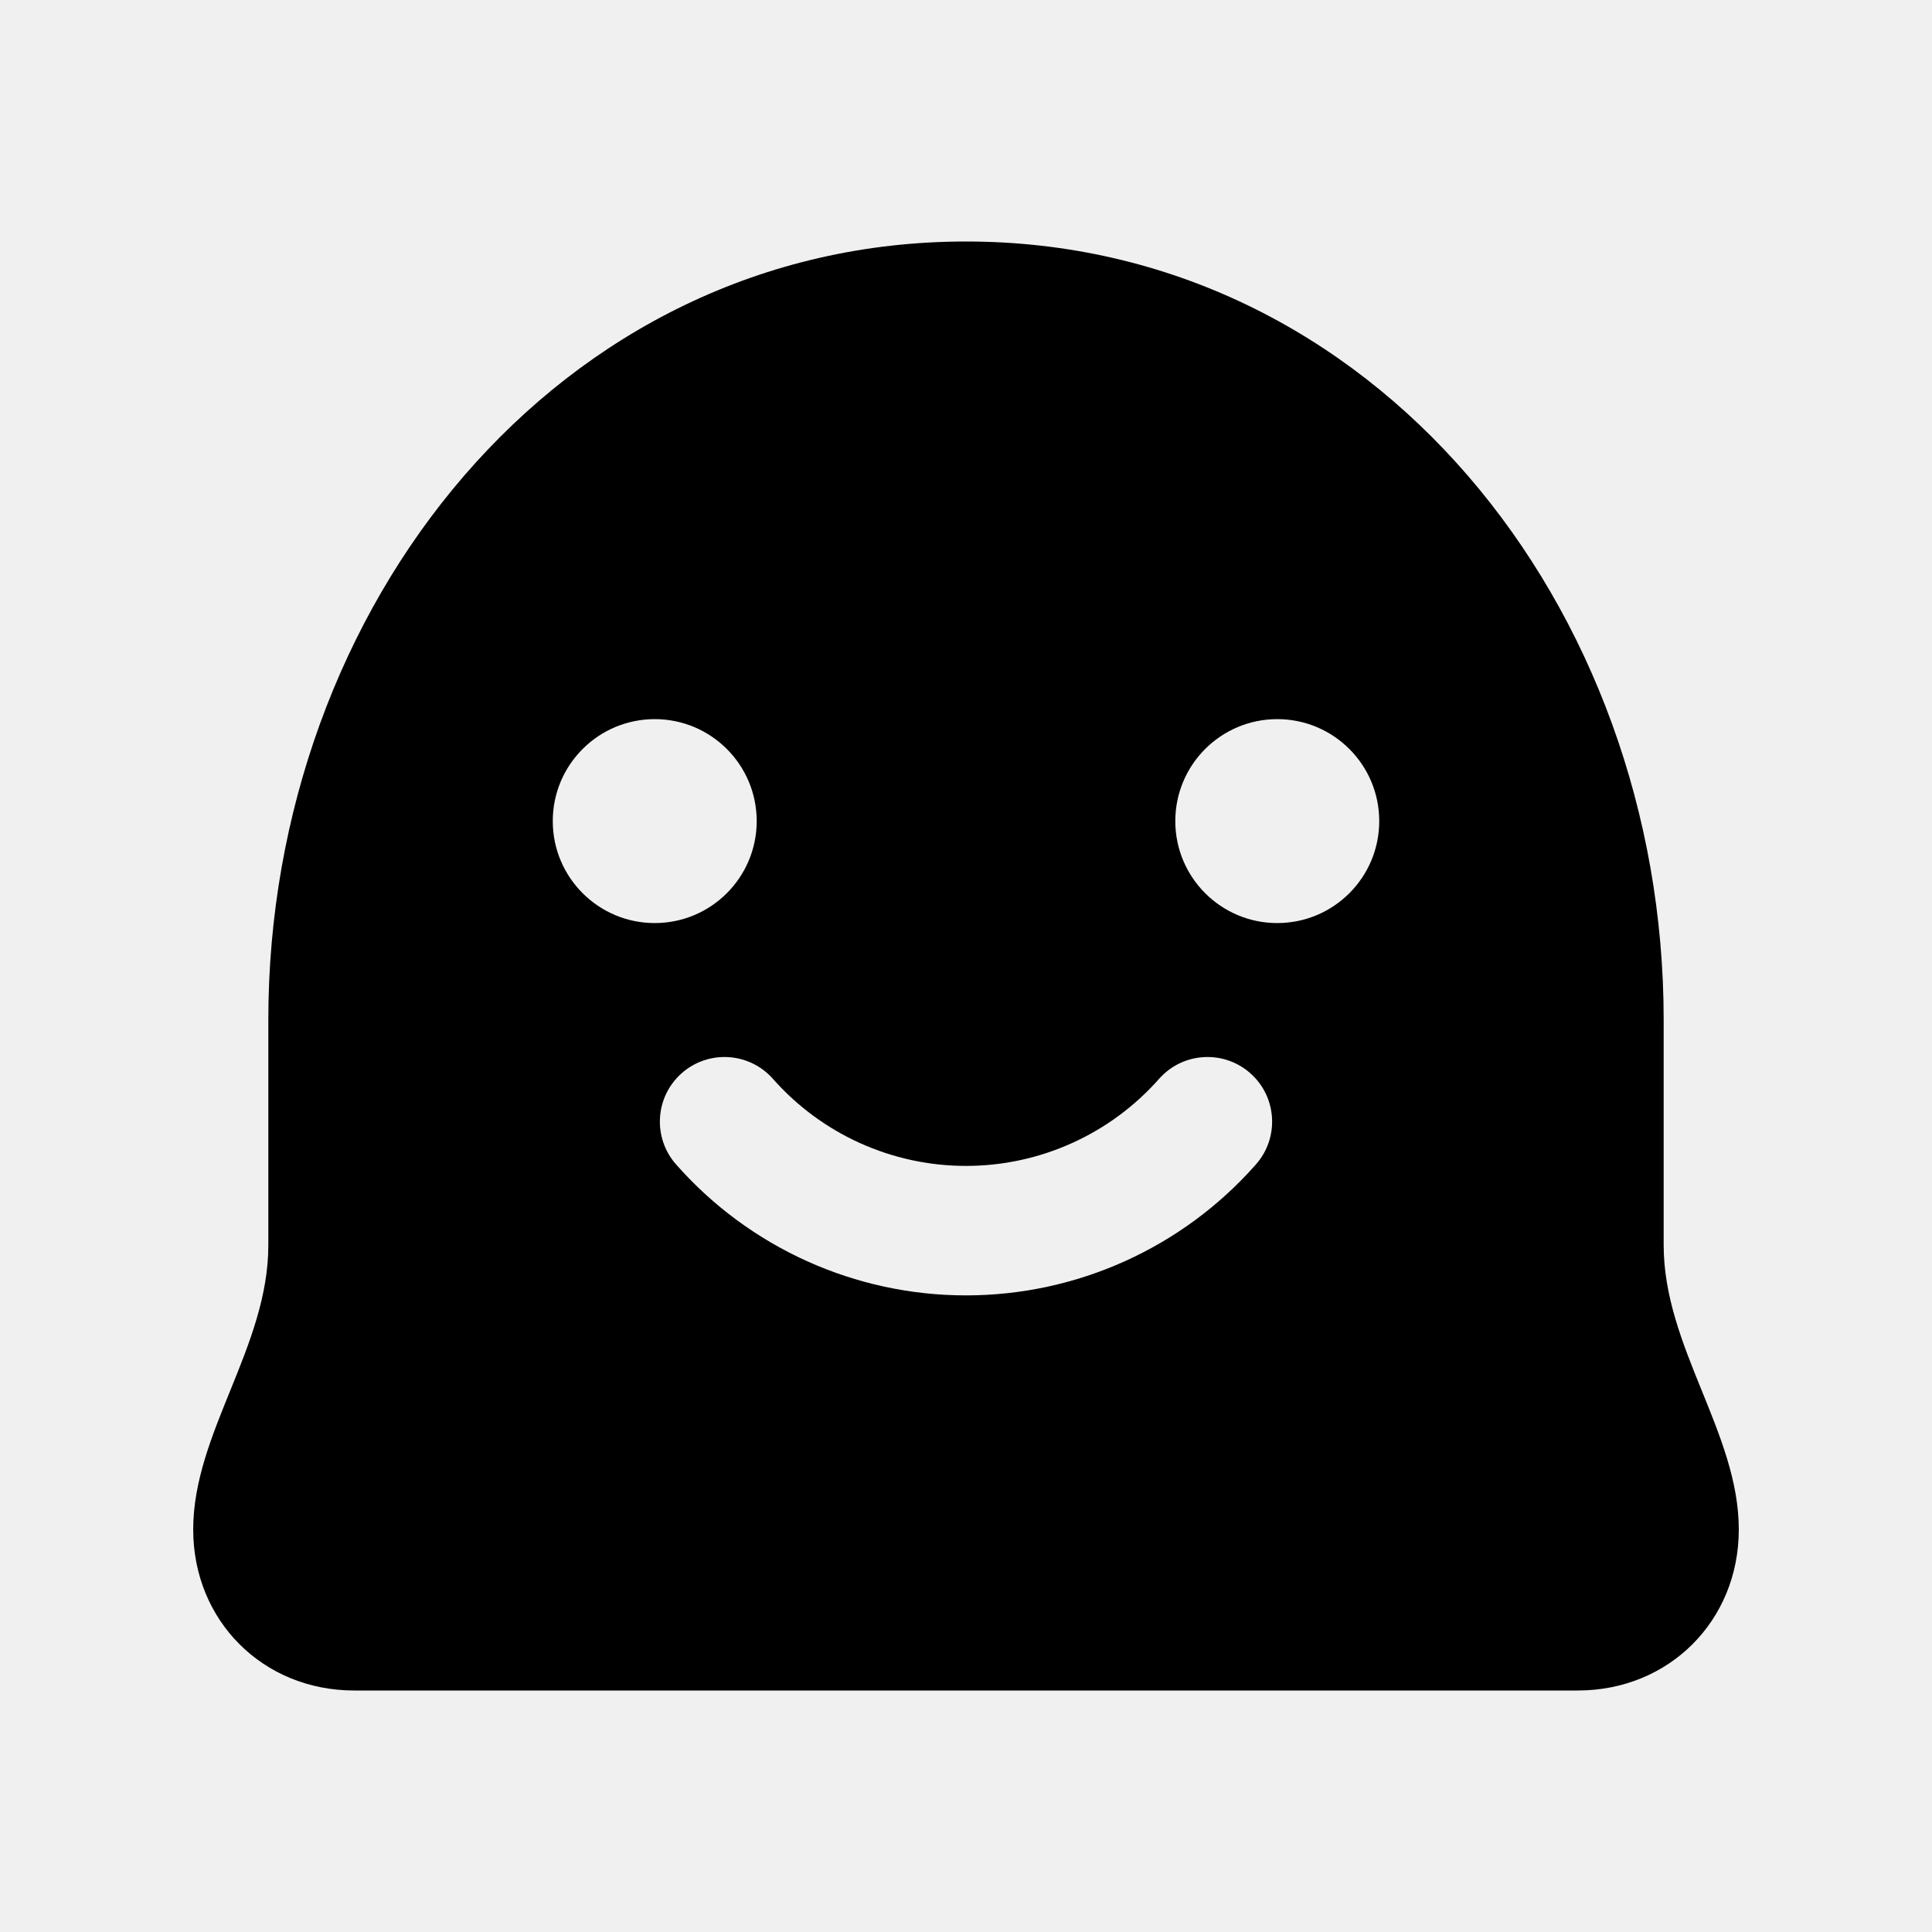
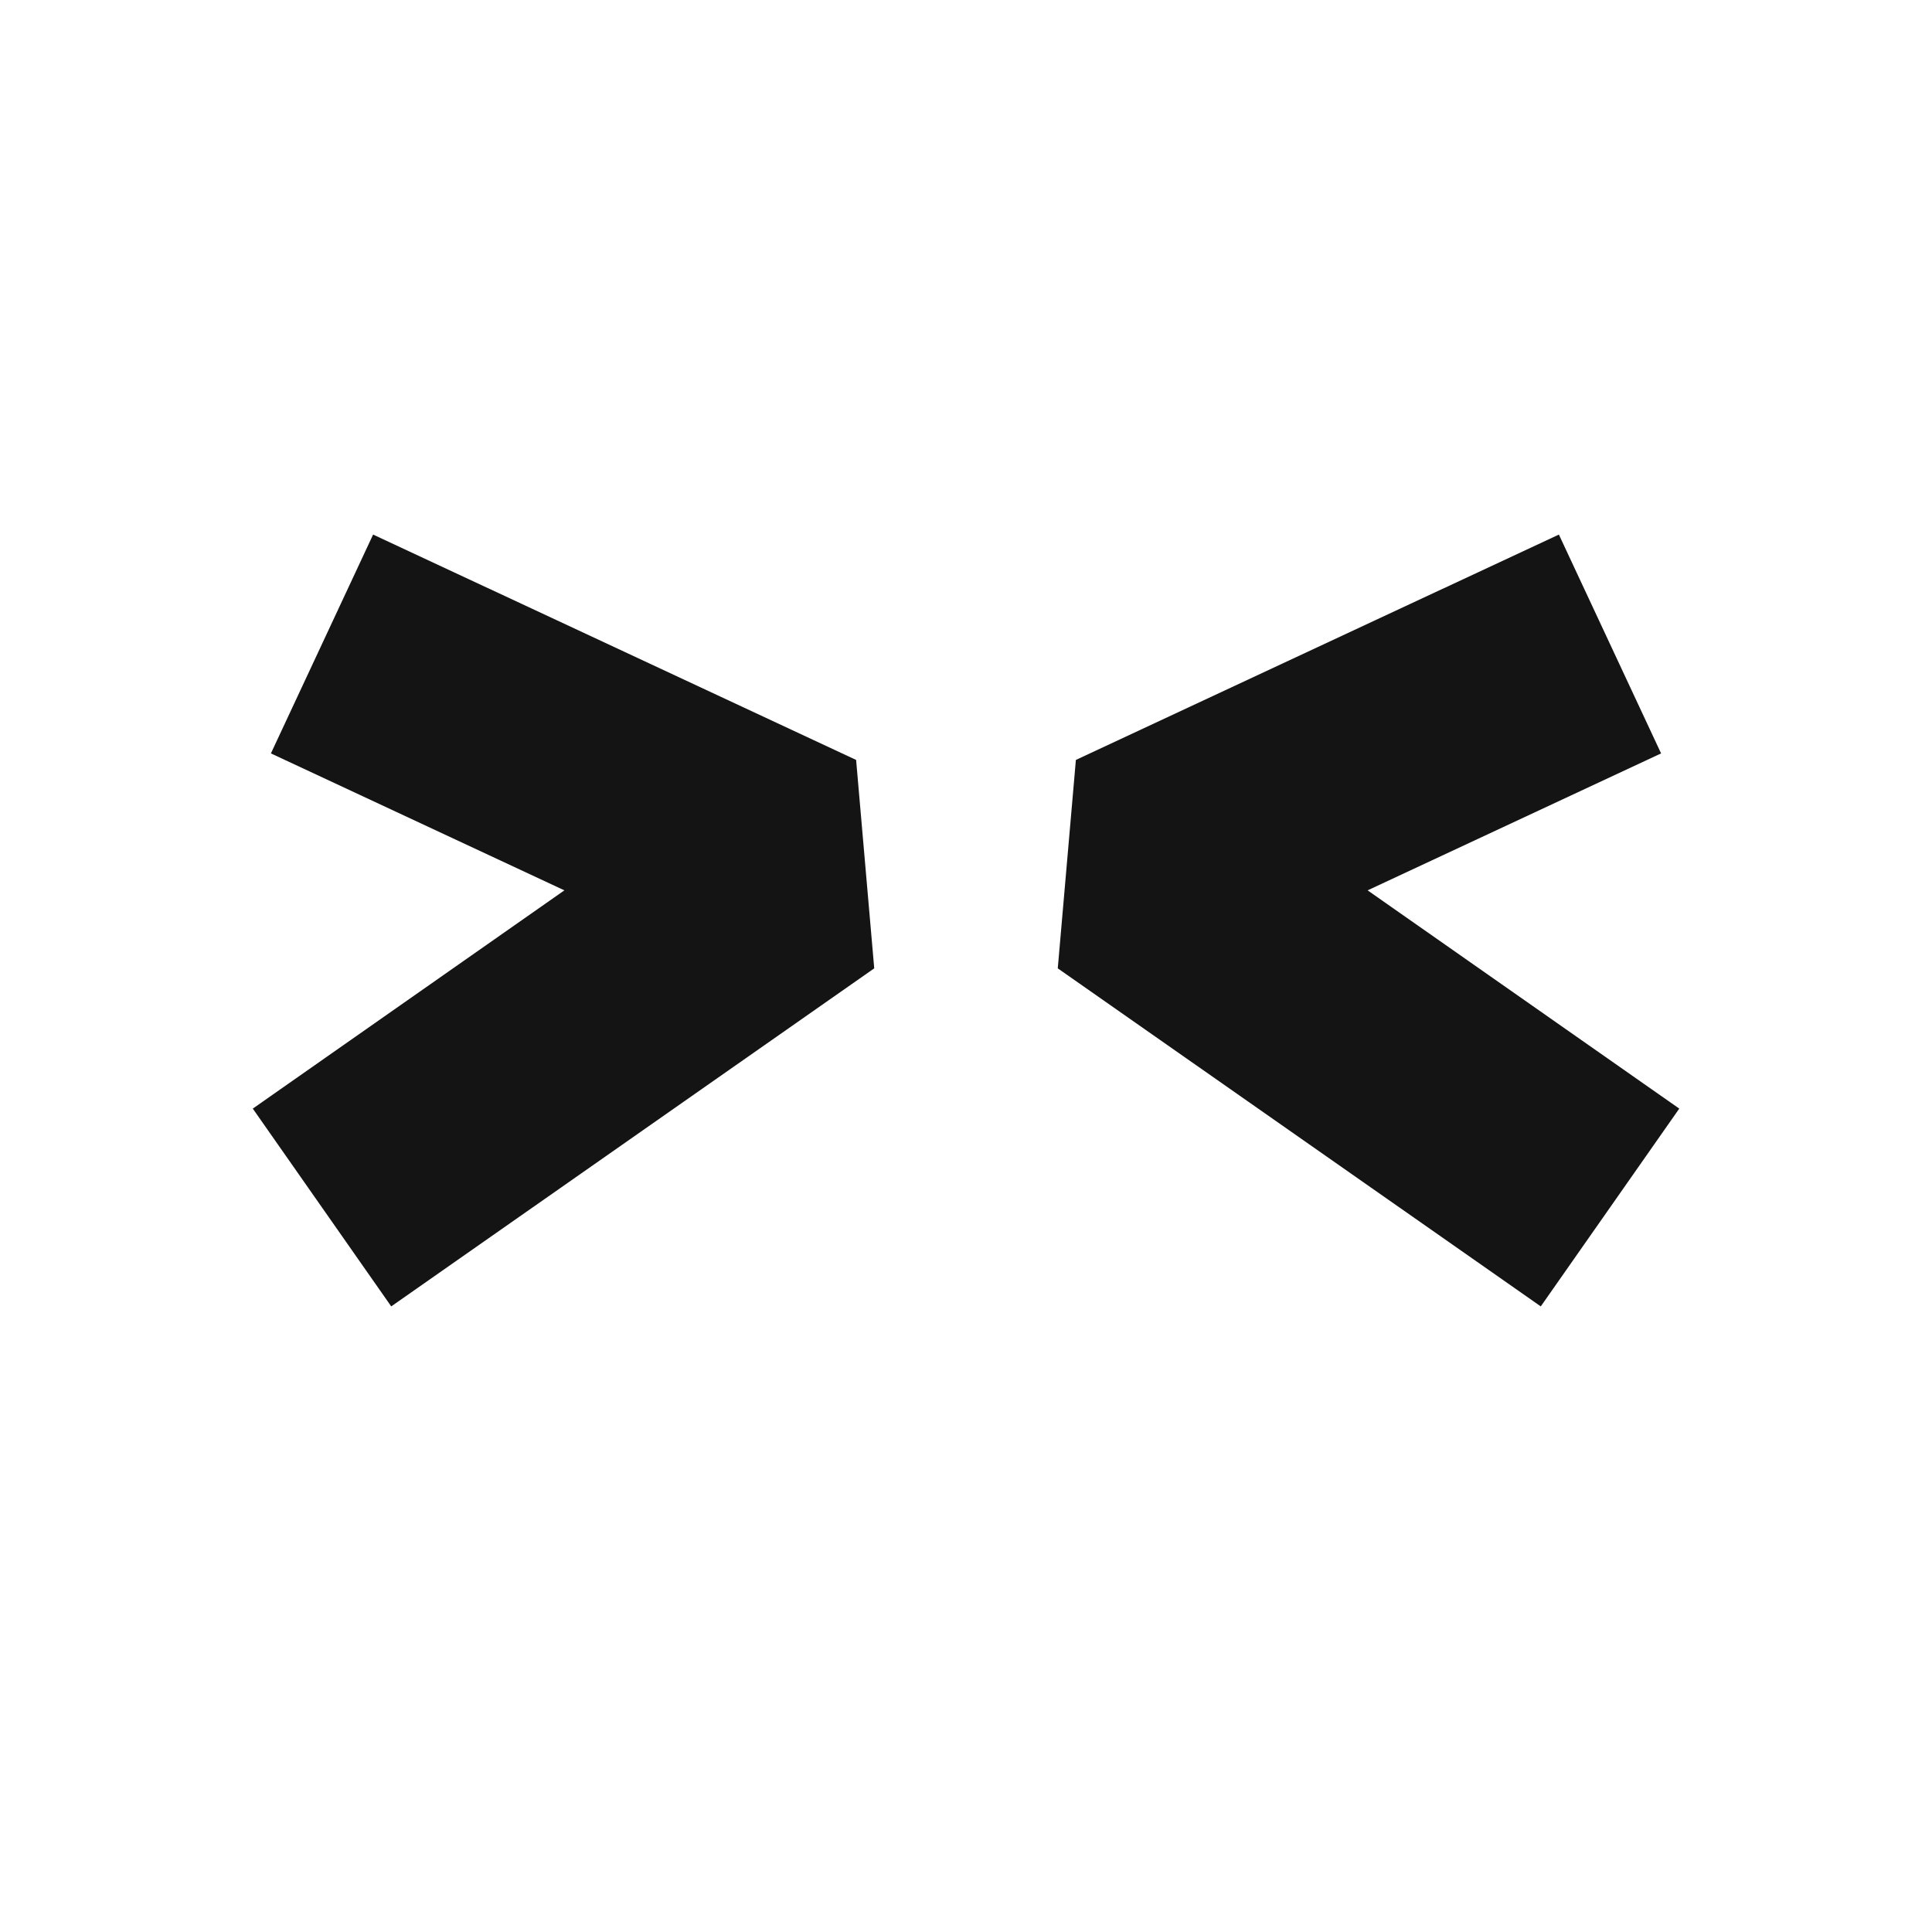
- <svg xmlns="http://www.w3.org/2000/svg" width="18" height="18" viewBox="0 0 18 18">
-   <path fill="black" fill-rule="evenodd" d="M9 2.25C5.2 2.25 2.5 5.65 2.5 9.5v2.1c0 .95-.7 1.75-.7 2.65 0 .85.65 1.5 1.5 1.5h11.4c.85 0 1.5-.65 1.5-1.5 0-.9-.7-1.7-.7-2.65V9.5c0-3.85-2.7-7.25-6.5-7.25ZM7.05 7.65a.95.95 0 1 0-1.9 0 .95.95 0 1 0 1.9 0Zm5.8 0a.95.95 0 1 0-1.9 0 .95.95 0 1 0 1.9 0ZM7.2 10.05a.6.6 0 0 0-.9.8 3.6 3.6 0 0 0 5.4 0 .6.6 0 0 0-.9-.8 2.4 2.4 0 0 1-3.6 0Z" />
+ <svg xmlns="http://www.w3.org/2000/svg" width="32" height="32" viewBox="0 0 32 32" fill="none">
+   <rect width="32" height="32" fill="white" />
+   <path d="M14.18 12.587L14.48 16.039L6.48 21.638L4.187 18.362L9.348 14.747L4.487 12.479L6.18 8.854L14.18 12.587ZM27.513 12.479L22.652 14.747L27.814 18.362L25.52 21.638L17.52 16.039L17.82 12.587L25.82 8.854L27.513 12.479Z" fill="#141414" />
</svg>
